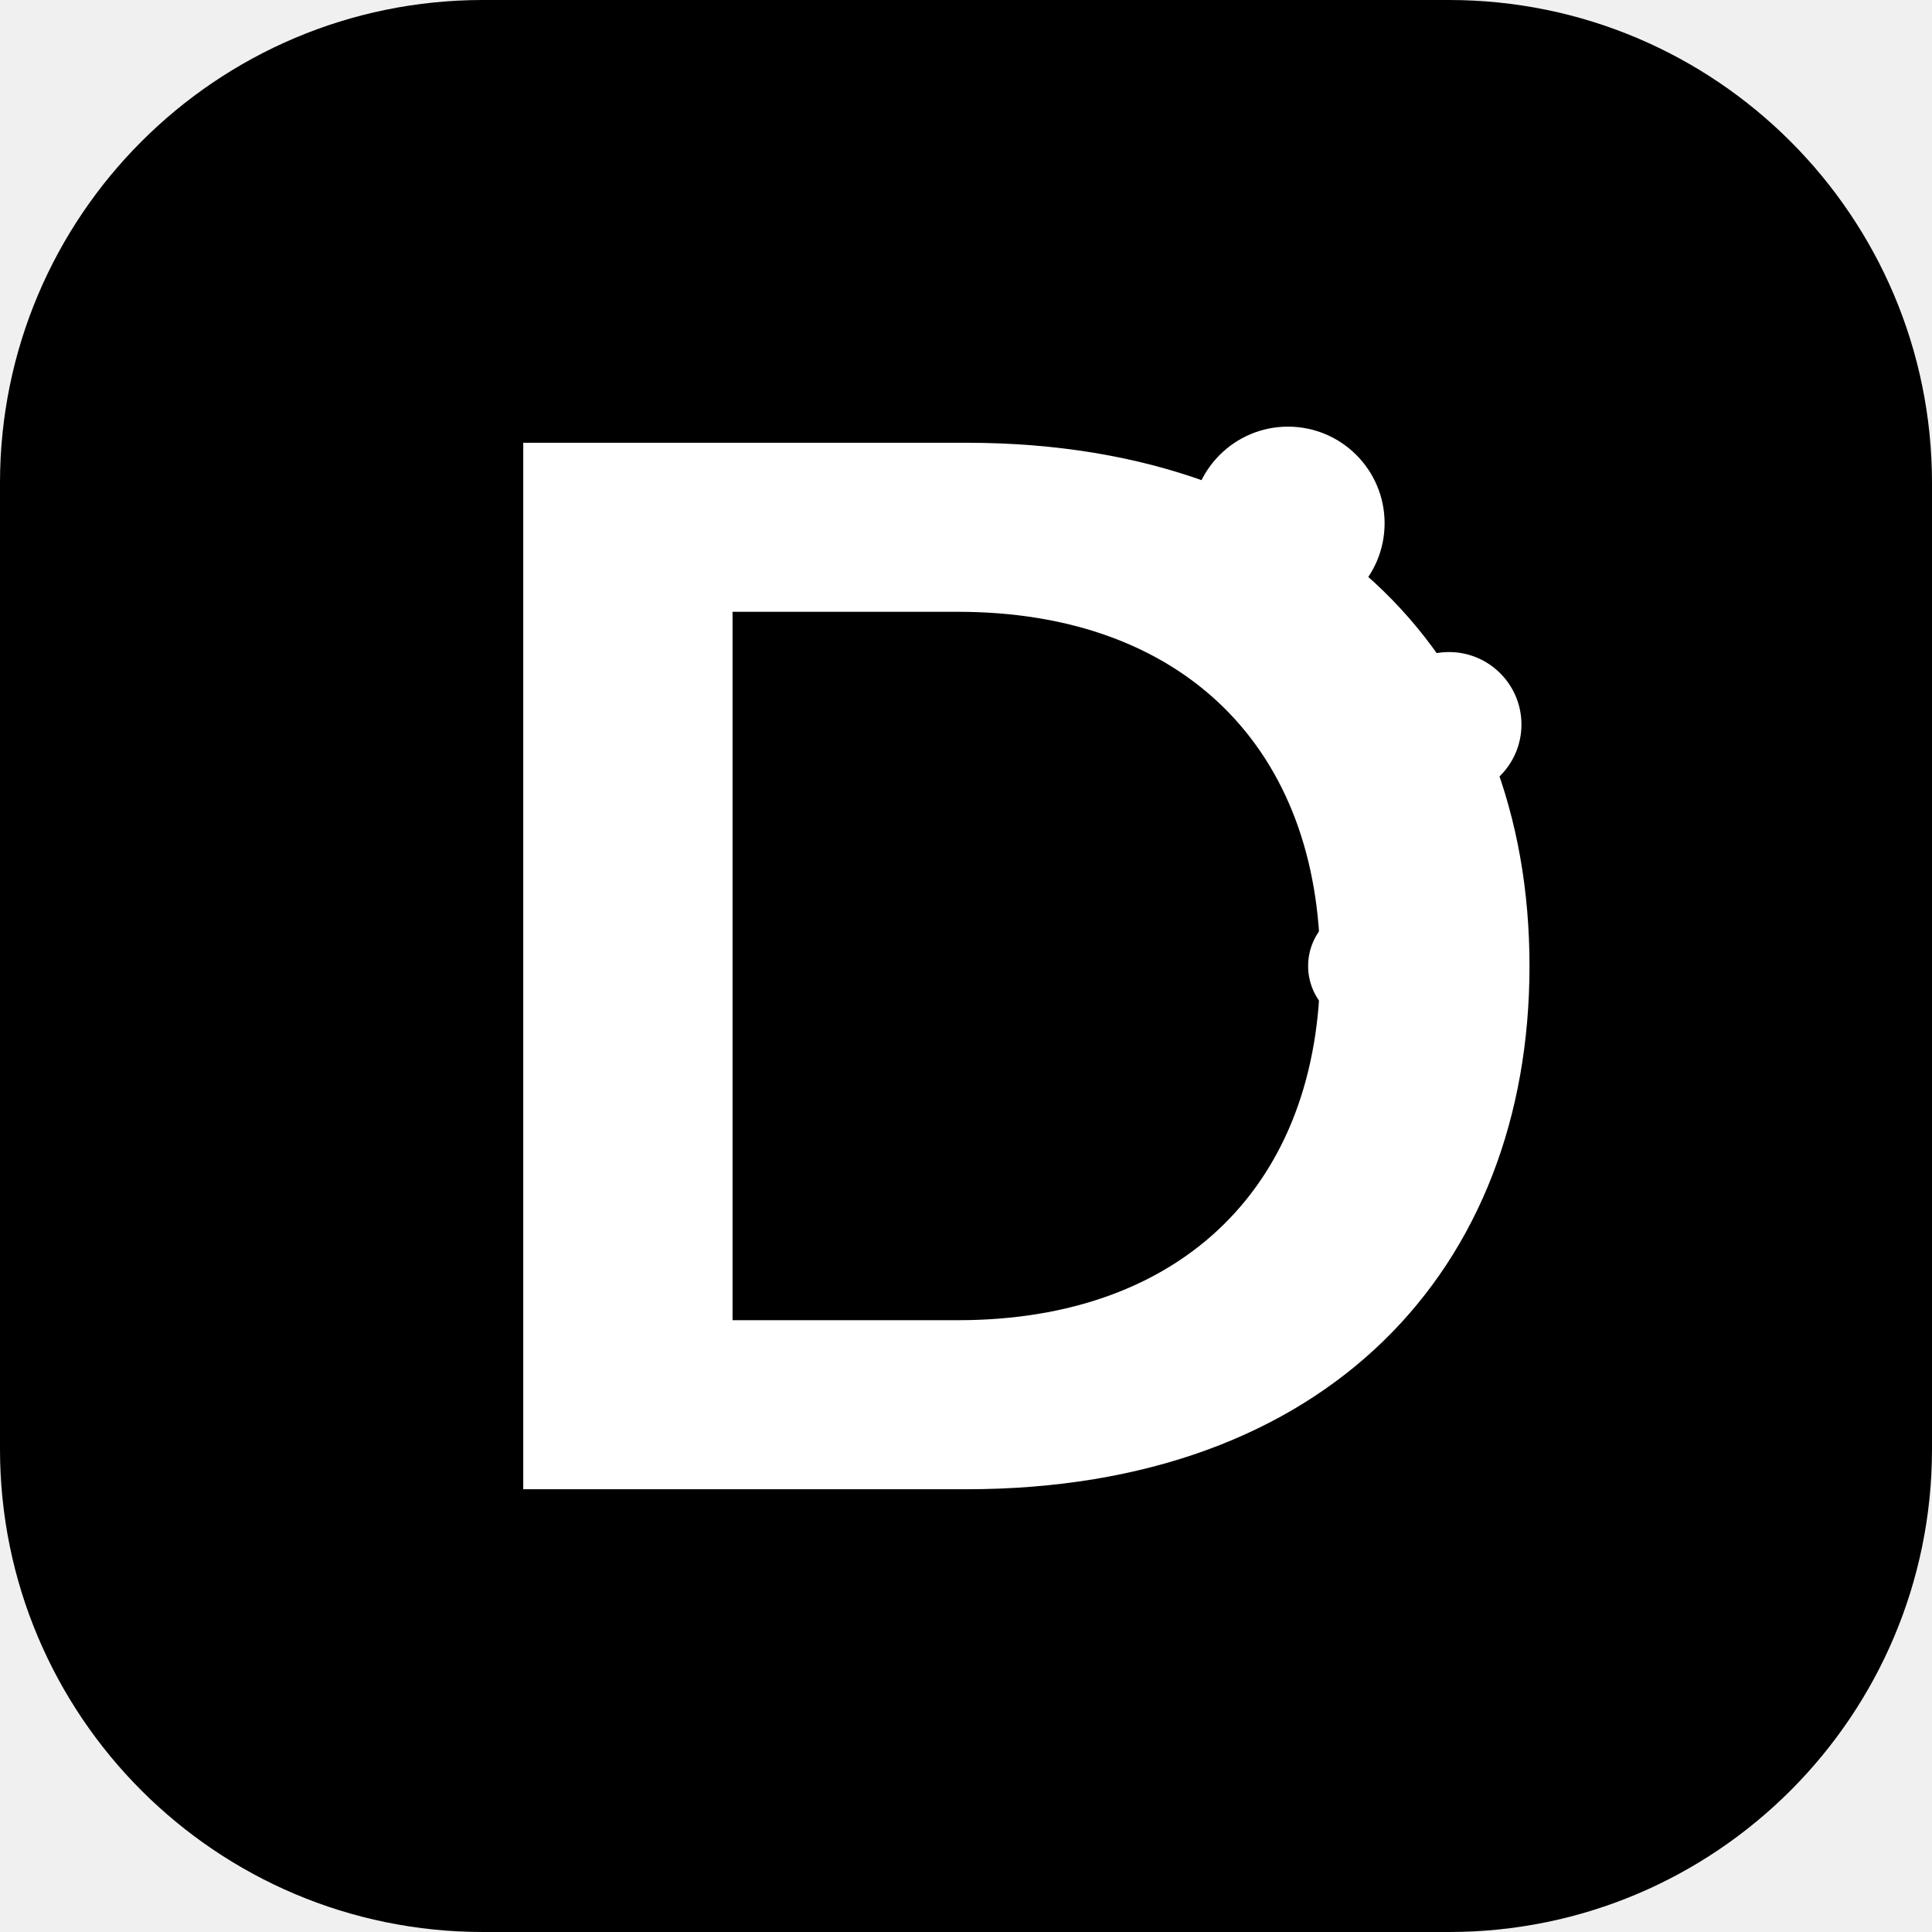
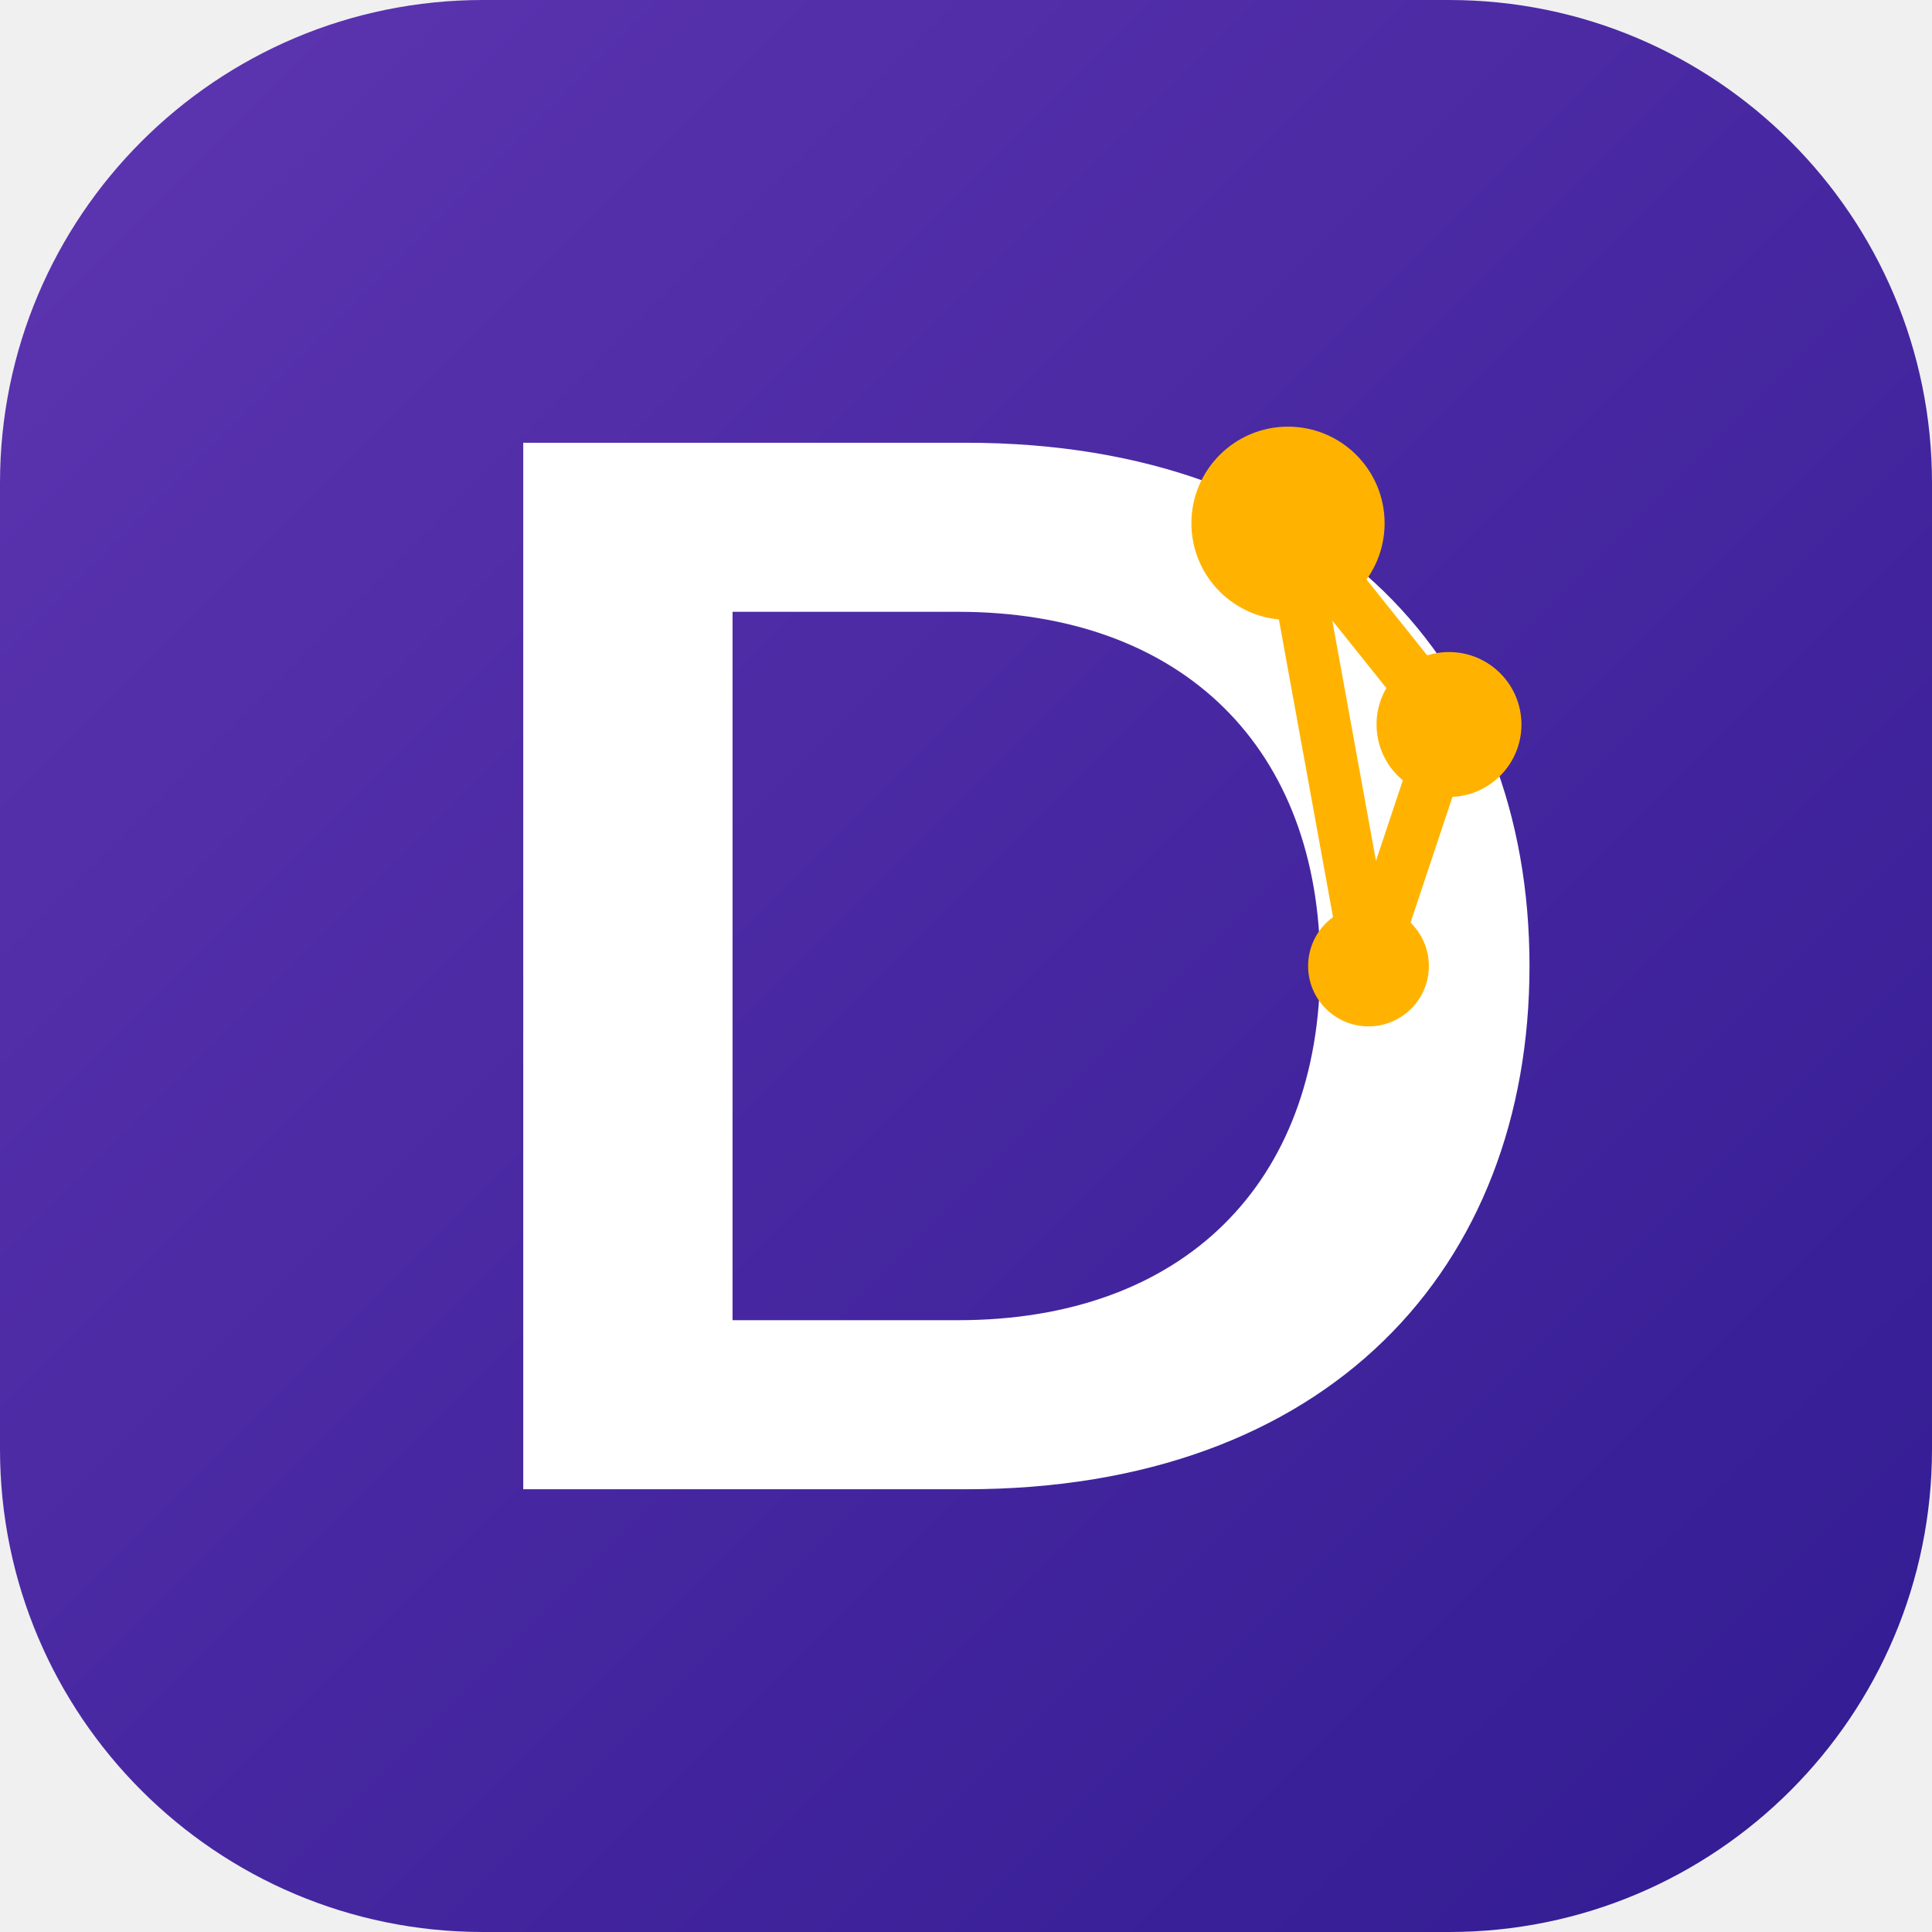
<svg xmlns="http://www.w3.org/2000/svg" viewBox="0 0 48 48" width="48" height="48">
-   <rect width="48" height="48" rx="12" fill="#000000" />
+   <defs>
+     <linearGradient id="bg" x1="0" y1="0" x2="1" y2="1">
+       <stop offset="0" stop-color="#5e35b1" />
+       <stop offset="1" stop-color="#311b92" />
+     </linearGradient>
+   </defs>
+   <rect width="48" height="48" rx="12" fill="url(#bg)" />
  <path d="M13 11h11c9 0 14 5.5 14 13s-5 13-14 13H13V11zm5.2 4.2v17.6h5.6c5.6 0 9-3.4 9-8.8s-3.4-8.8-9-8.8h-5.6z" fill="#ffffff" />
-   <g stroke="#ffffff" stroke-width="1.3">
+   <g stroke="#ffb300" stroke-width="1.3">
    <line x1="32" y1="13" x2="36" y2="18" />
    <line x1="36" y1="18" x2="34" y2="24" />
    <line x1="32" y1="13" x2="34" y2="24" />
  </g>
-   <g fill="#ffffff">
+   <g fill="#ffb300">
    <circle cx="32" cy="13" r="2.4" />
    <circle cx="36" cy="18" r="1.8" />
    <circle cx="34" cy="24" r="1.5" />
  </g>
</svg>
